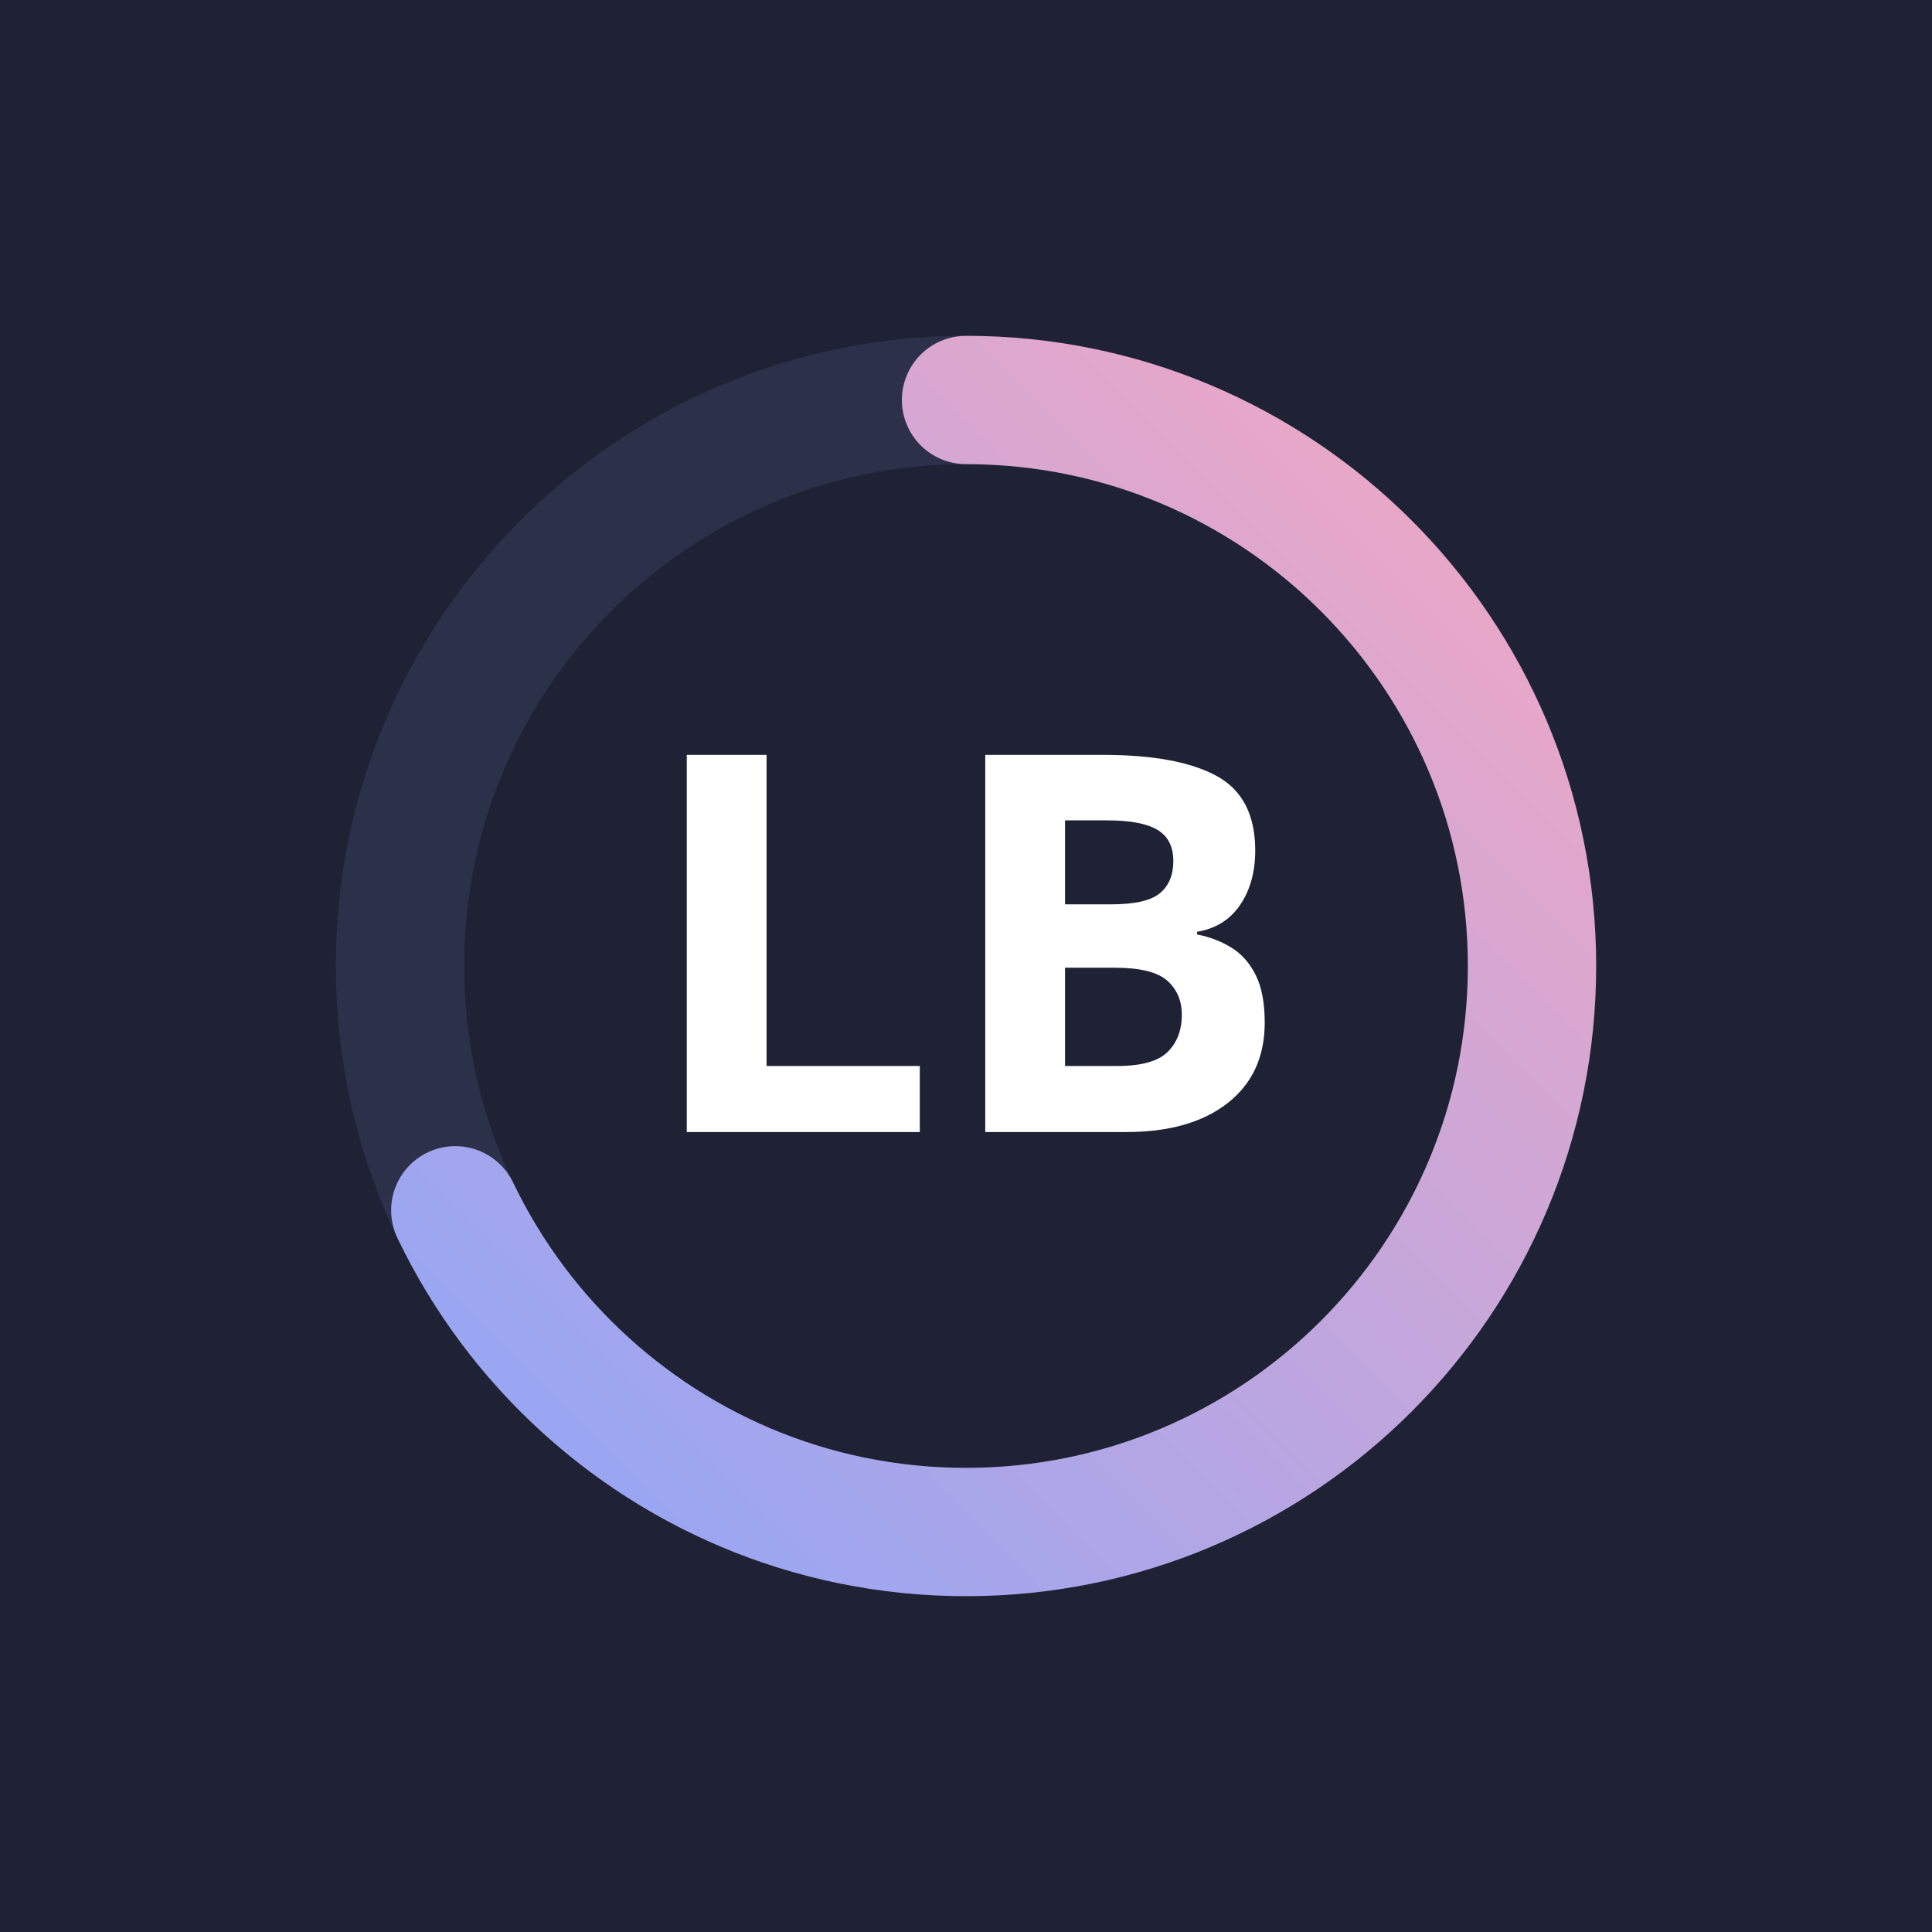
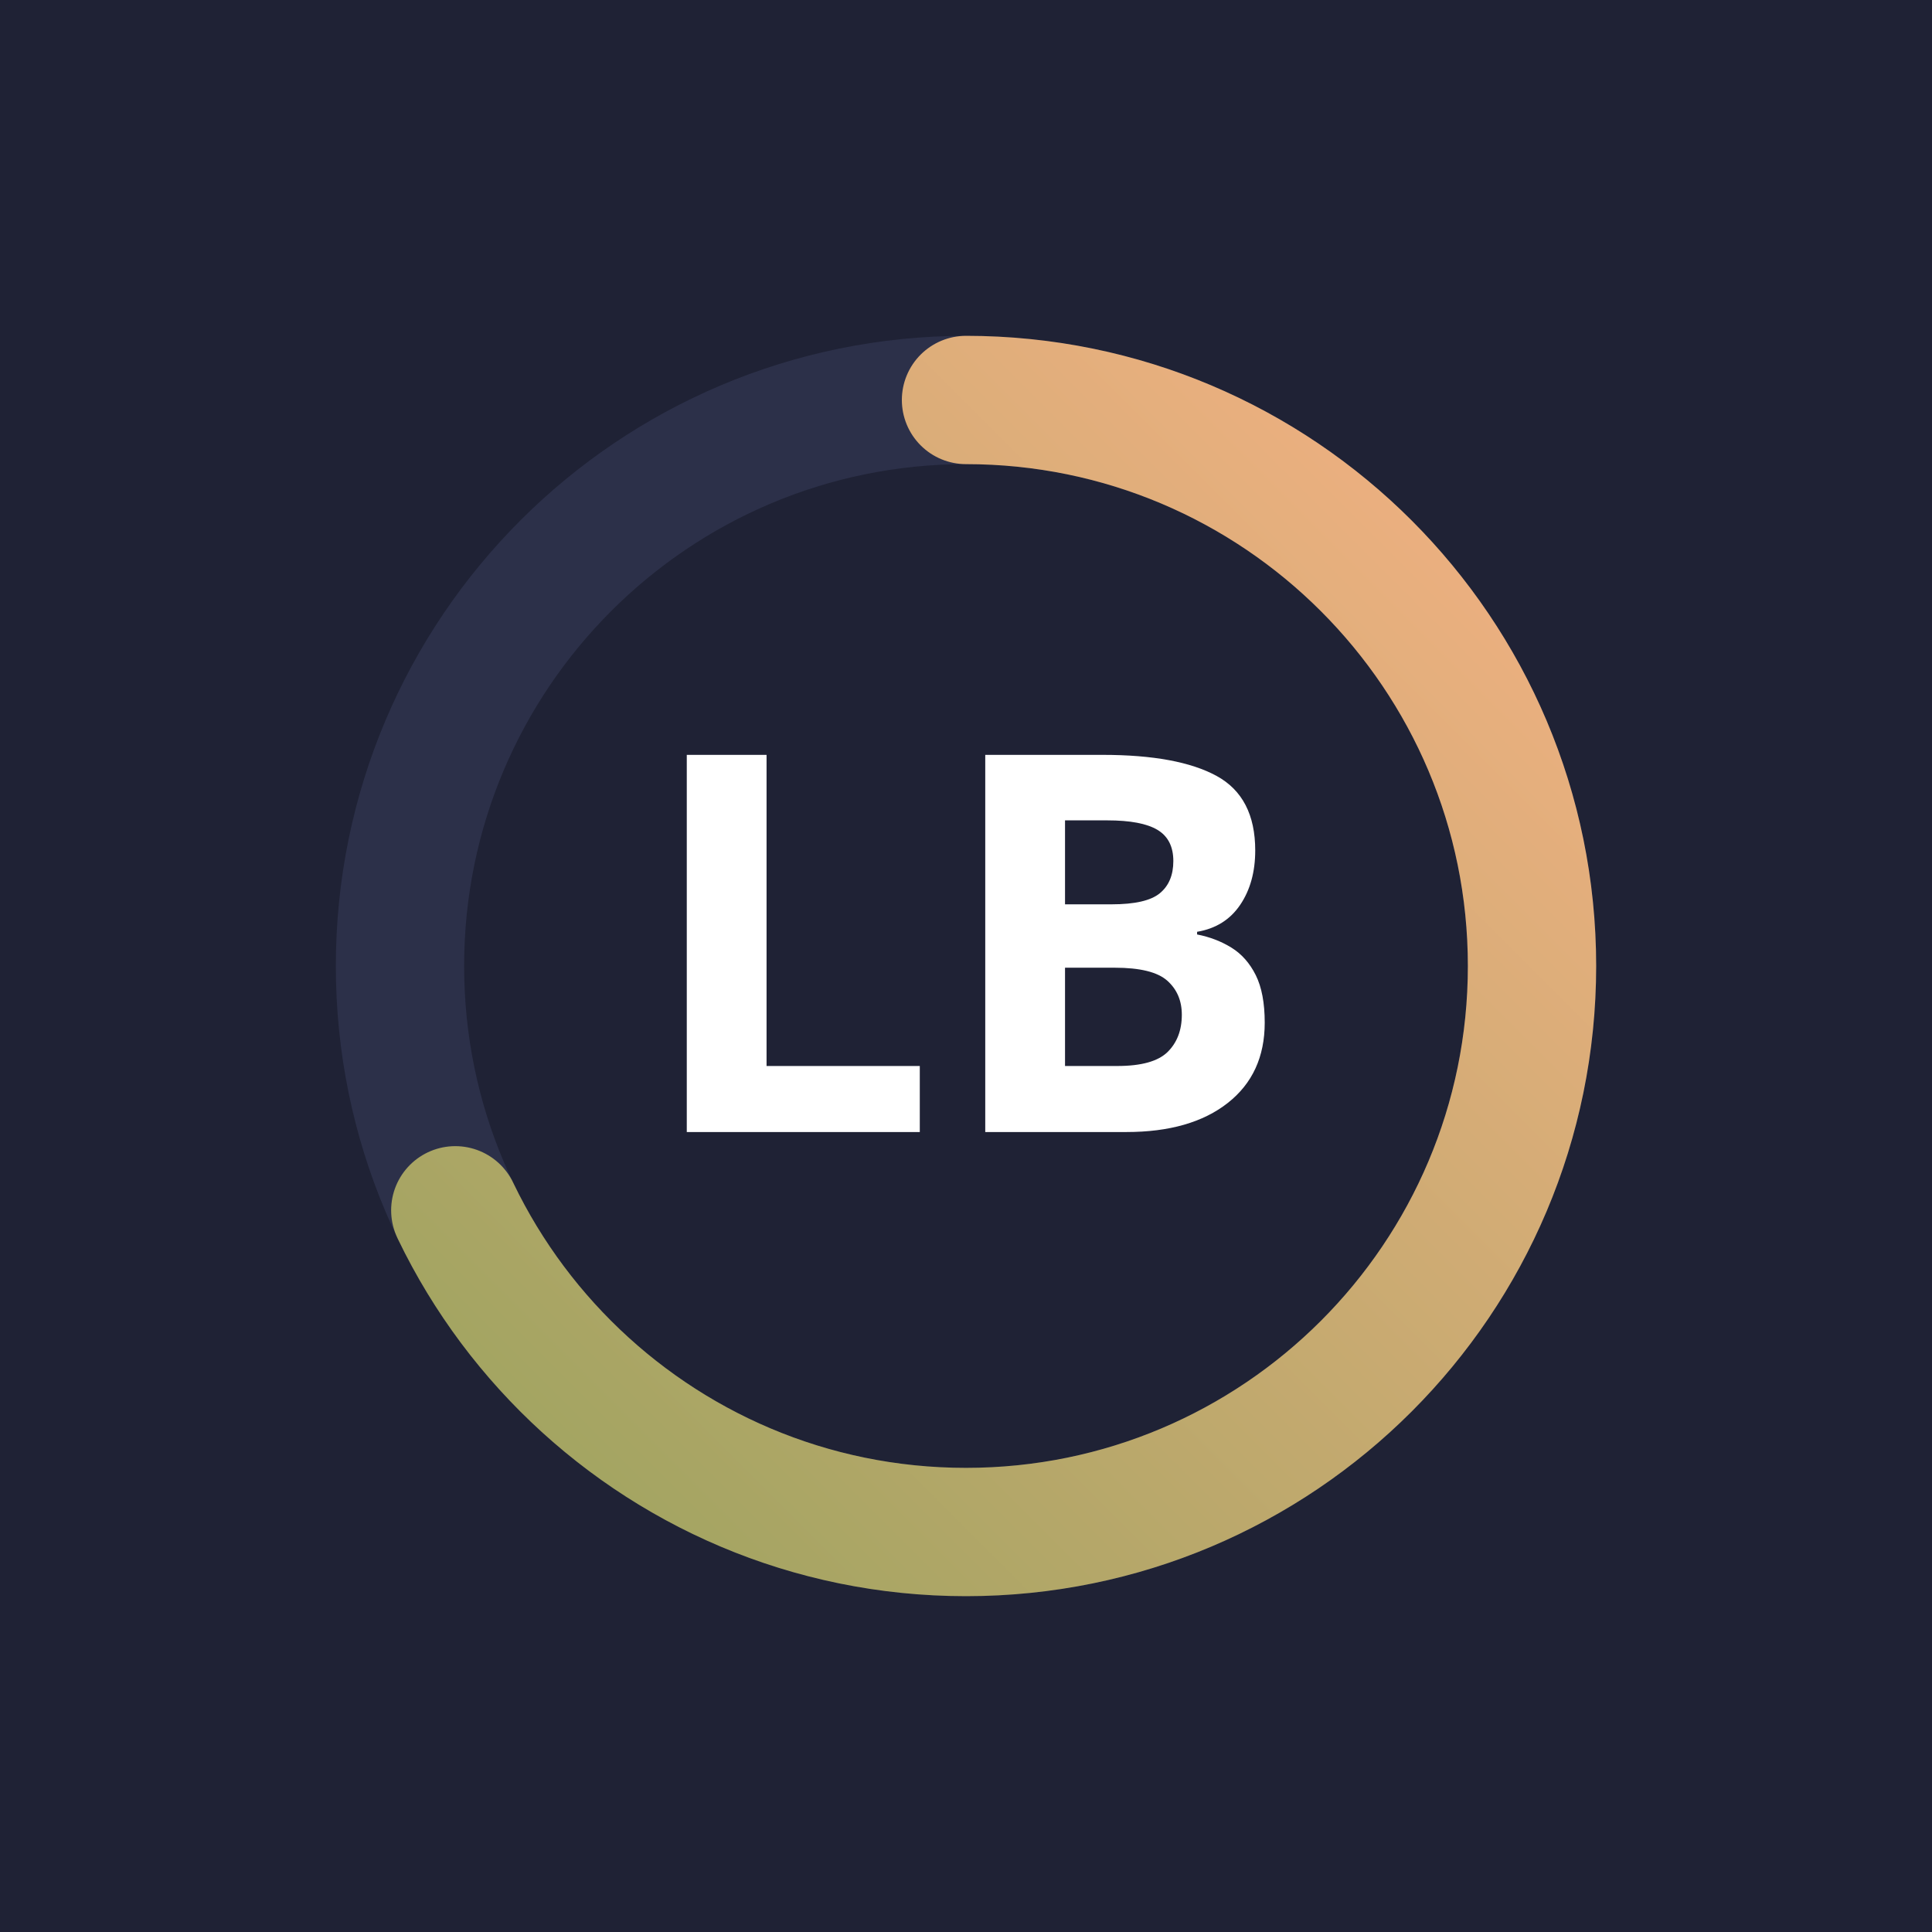
<svg xmlns="http://www.w3.org/2000/svg" viewBox="0 0 512 512">
  <defs>
    <linearGradient id="g" x1="0" y1="0" x2="1" y2="1">
-       <stop offset="0" stop-color="#8FA6F8" />
-       <stop offset="1" stop-color="#F2A7C3" />
+       <stop offset="0" stop-color="#9AA35E" />
+       <stop offset="1" stop-color="#F4B183" />
    </linearGradient>
  </defs>
  <rect width="512" height="512" fill="#1F2235" />
  <circle cx="256" cy="256" r="150" fill="none" stroke="#2C3049" stroke-width="34" />
  <circle cx="256" cy="256" r="150" fill="none" stroke="url(#g)" stroke-width="34" stroke-linecap="round" stroke-dasharray="640 942.5" transform="rotate(-90 256 256)" />
  <text x="256" y="300" text-anchor="middle" font-family="Barlow Condensed, Arial Narrow, sans-serif" font-weight="600" font-size="140" fill="#FFFFFF">LB</text>
</svg>
